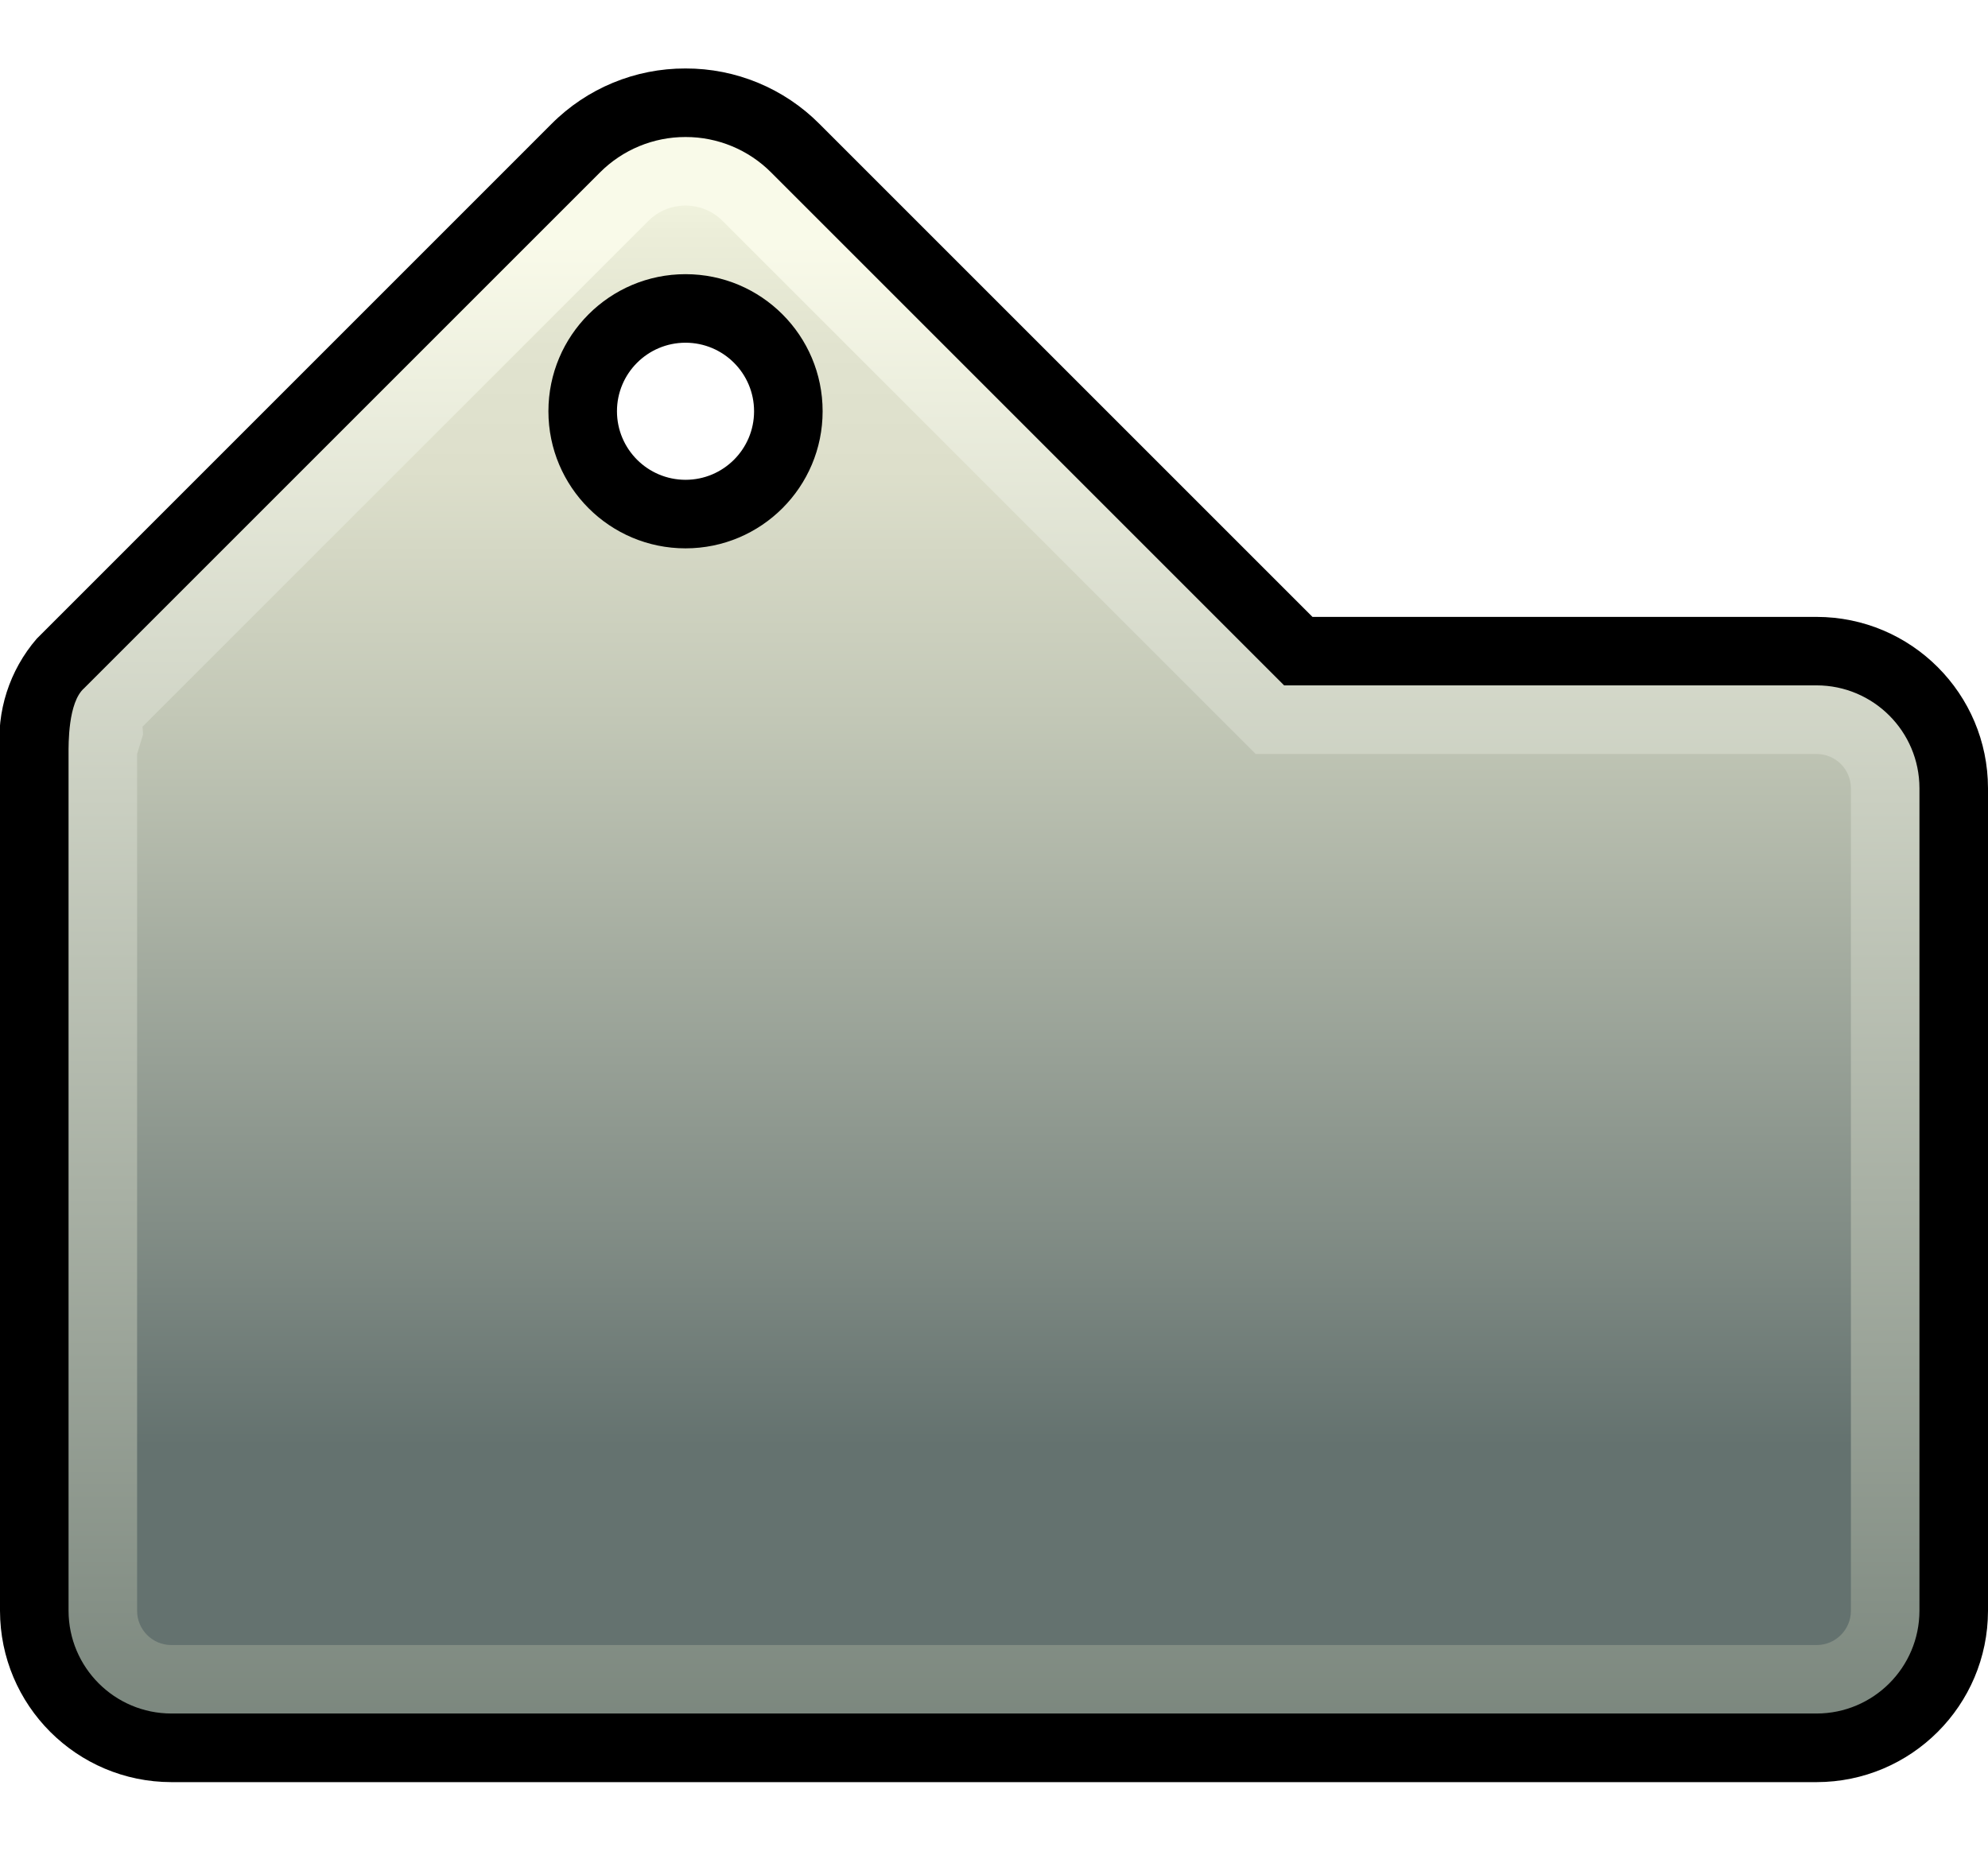
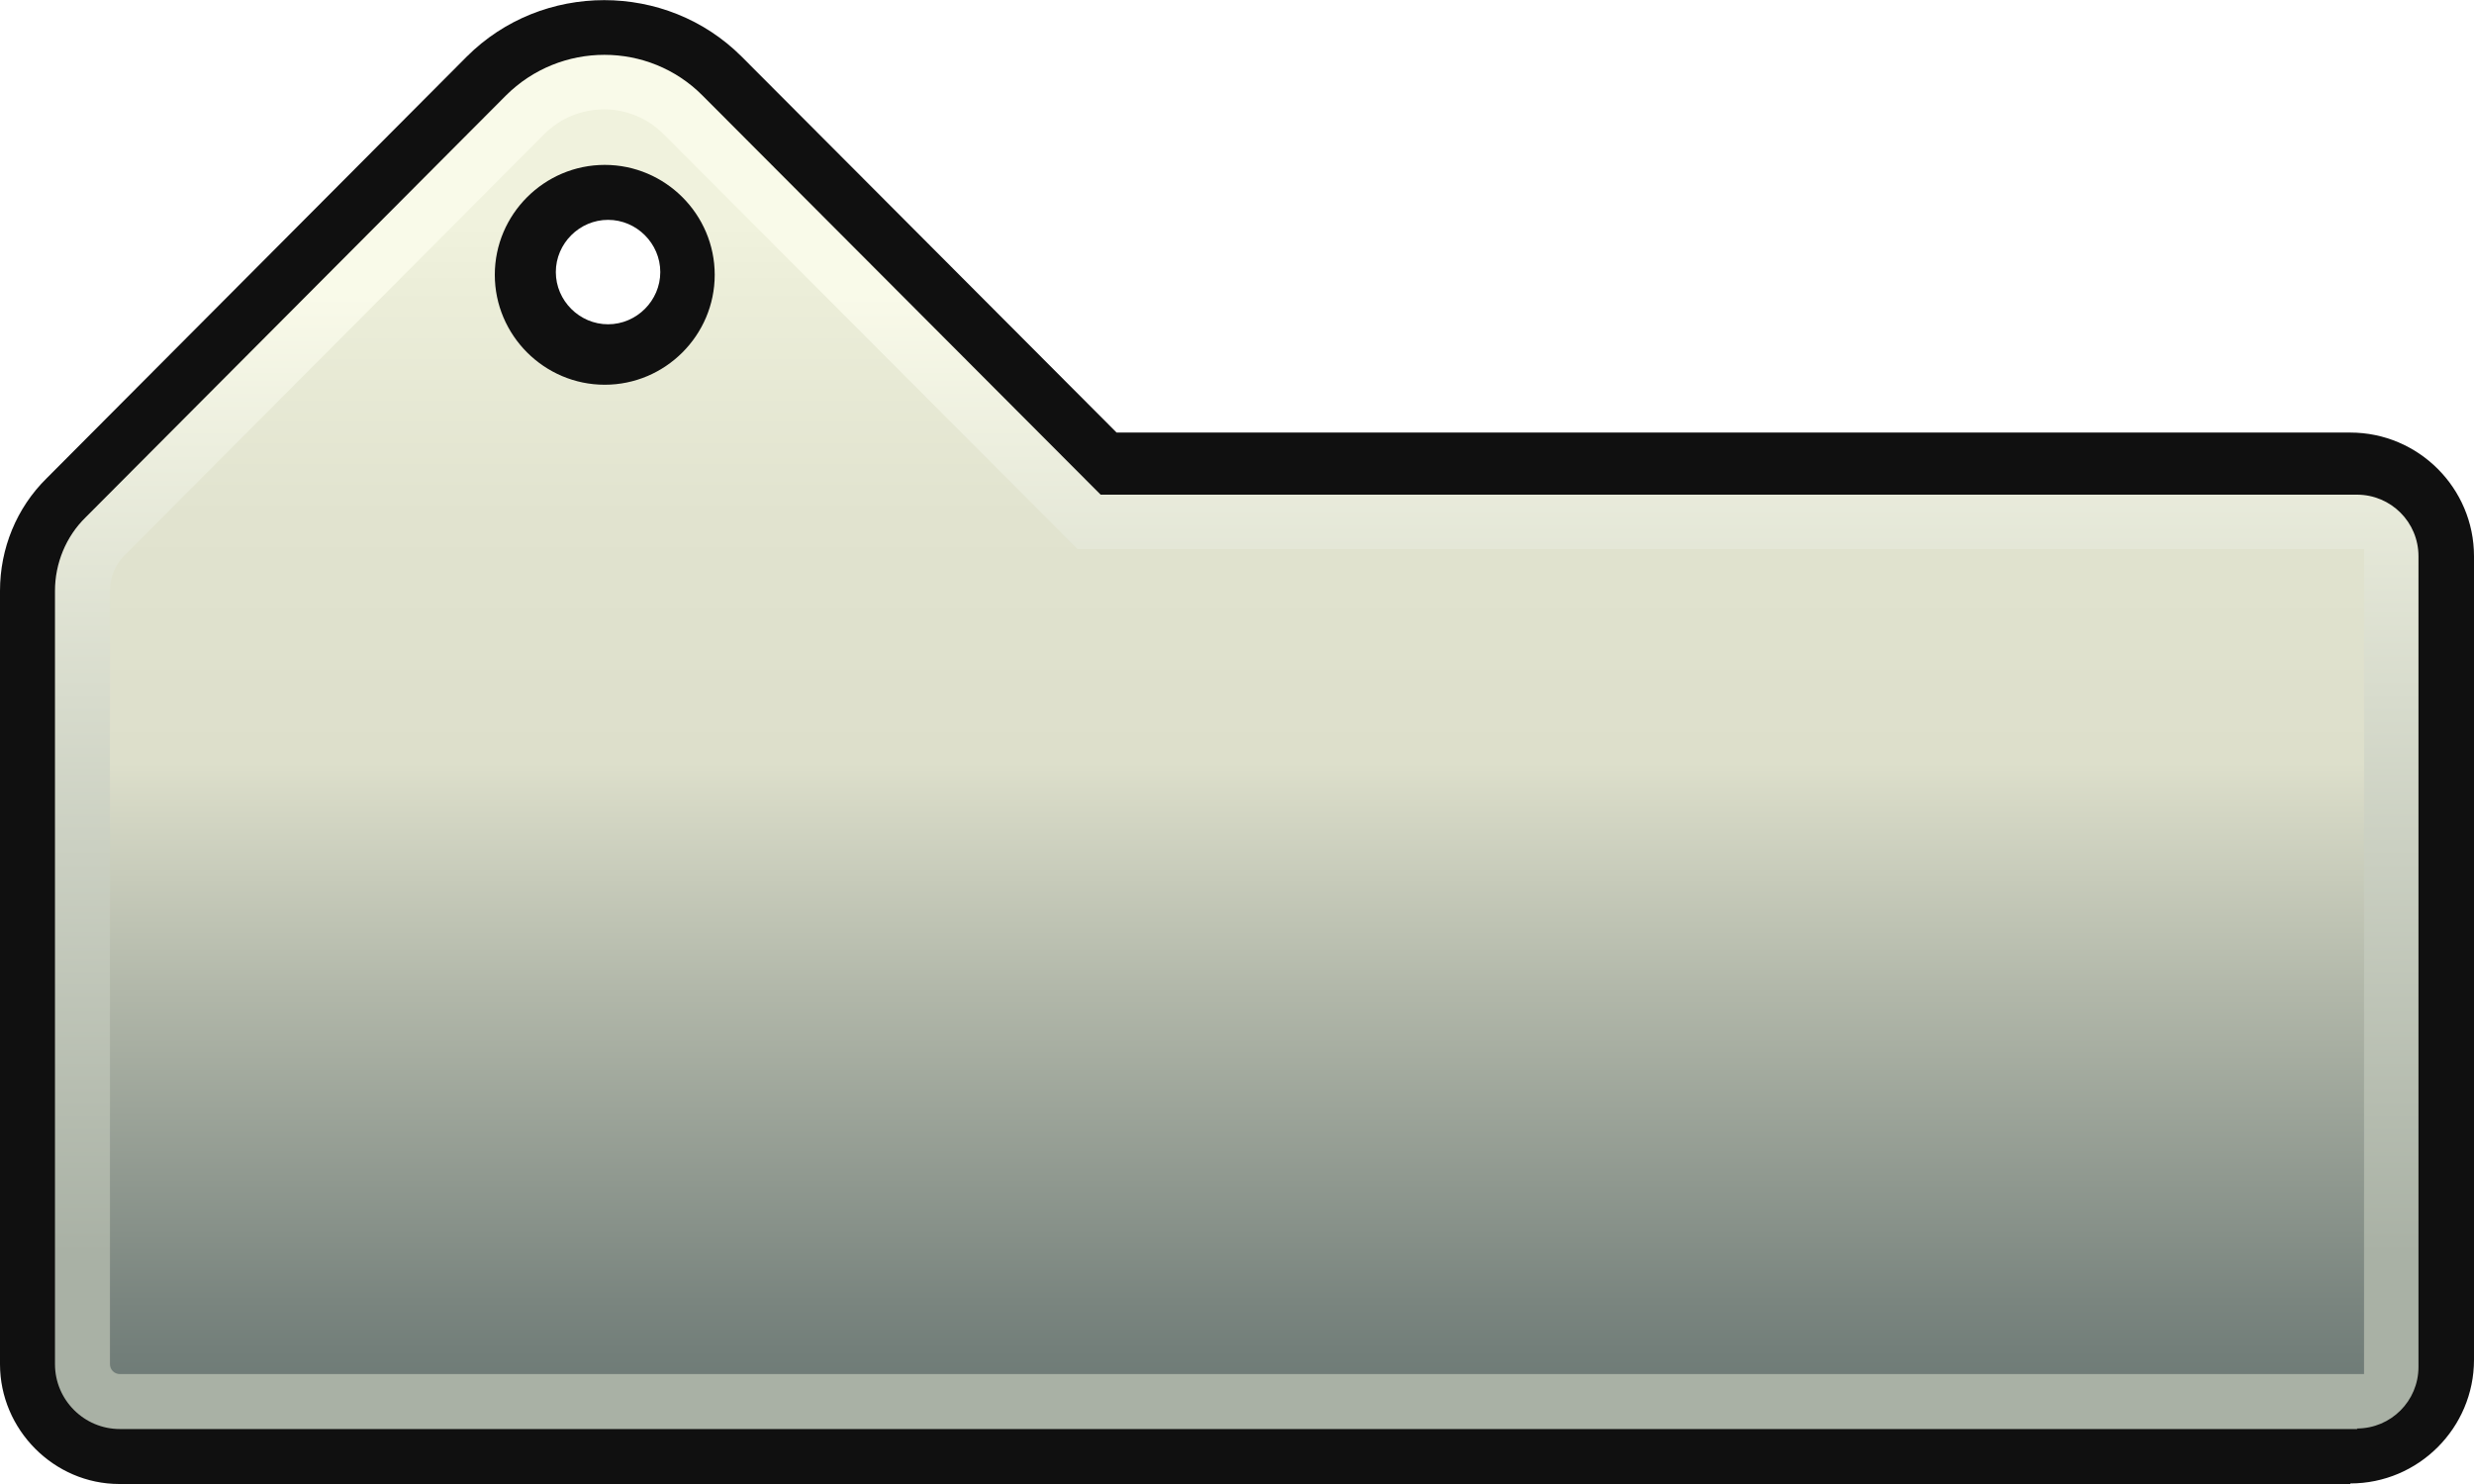
- <svg xmlns="http://www.w3.org/2000/svg" width="29" height="27" viewBox="0 0 29 27">
+ <svg xmlns="http://www.w3.org/2000/svg" id="Layer_1" data-name="Layer 1" width="45" height="27" viewBox="0 0 45 27">
  <defs>
    <style>
      .cls-1 {
        fill: url(#linear-gradient);
      }

+       .cls-1, .cls-2, .cls-3 {
+         stroke-width: 0px;
+       }
+ 
      .cls-2 {
+         fill: #101010;
+         fill-rule: evenodd;
+       }
+ 
+       .cls-3 {
        fill: url(#linear-gradient-2);
      }
    </style>
-     <linearGradient id="linear-gradient" x1="14.5" y1="-0.5" x2="14.5" y2="22.019" gradientTransform="matrix(1, 0, 0, -1, 0, 24.99951)" gradientUnits="userSpaceOnUse">
-       <stop offset="0.007" stop-color="#64726f" />
-       <stop offset="0.196" stop-color="#64726f" />
-       <stop offset="0.338" stop-color="#828d86" />
-       <stop offset="0.671" stop-color="#c3c8b7" />
-       <stop offset="0.828" stop-color="#dddfcb" />
-       <stop offset="0.907" stop-color="#e1e3cf" />
-       <stop offset="0.982" stop-color="#eceed9" />
+     <linearGradient id="linear-gradient" x1="22.5" y1="3.65" x2="22.5" y2="22.81" gradientUnits="userSpaceOnUse">
+       <stop offset="0" stop-color="#f9fae9" />
+       <stop offset=".09" stop-color="#f9fae9" />
+       <stop offset="1" stop-color="#a9b1a5" />
+     </linearGradient>
+     <linearGradient id="linear-gradient-2" x1="22.5" y1="32.08" x2="22.5" y2="4.07" gradientUnits="userSpaceOnUse">
+       <stop offset="0" stop-color="#64726f" />
+       <stop offset=".2" stop-color="#64726f" />
+       <stop offset=".3" stop-color="#7a857f" />
+       <stop offset=".5" stop-color="#b1b7a9" />
+       <stop offset=".65" stop-color="#dddfcb" />
+       <stop offset=".81" stop-color="#e1e3cf" />
+       <stop offset=".96" stop-color="#eceed9" />
      <stop offset="1" stop-color="#f0f2dd" />
    </linearGradient>
-     <linearGradient id="linear-gradient-2" x1="14.5" y1="23.501" x2="14.5" y2="-0.5" gradientTransform="matrix(1, 0, 0, -1, 0, 24.99951)" gradientUnits="userSpaceOnUse">
-       <stop offset="0.086" stop-color="#f9fae9" />
-       <stop offset="1" stop-color="#79857c" />
-     </linearGradient>
  </defs>
-   <g id="Layer_7" data-name="Layer 7">
-     <path class="cls-1" d="M26.5,25.5H2.5a2.002,2.002,0,0,1-2-2v-12.5a1.48,1.48,0,0,1,.073-.439A1.075,1.075,0,0,1,.874,9.686L8.398,2.162a2.266,2.266,0,0,1,3.204,0l7.338,7.338H26.5a2.002,2.002,0,0,1,2,2v12A2.002,2.002,0,0,1,26.5,25.5ZM10,4.497a1.503,1.503,0,1,0,1.503,1.503A1.503,1.503,0,0,0,10,4.497Z" />
-     <path class="cls-2" d="M26.5,24a.5.5,0,0,0,.5-.5v-12a.5.5,0,0,0-.5-.5H18.318l-.439-.439L10.541,3.223a.766.766,0,0,0-1.083,0l-7.379,7.379.008.113L2,11v12.5a.5.5,0,0,0,.5.5h24m0,1.5H2.5a2.002,2.002,0,0,1-2-2v-12.5a1.48,1.48,0,0,1,.073-.439A1.075,1.075,0,0,1,.874,9.686L8.398,2.162a2.266,2.266,0,0,1,3.204,0l7.338,7.338H26.5a2.002,2.002,0,0,1,2,2v12a2.002,2.002,0,0,1-2,2Z" />
-     <path d="M10,7a1,1,0,1,0-1-1,1.001,1.001,0,0,0,1,1m0,1a2,2,0,1,1,2-2,2,2,0,0,1-2,2Z" />
-     <path d="M10,1.999a1.758,1.758,0,0,1,1.248.516l7.484,7.484H26.5a1.502,1.502,0,0,1,1.5,1.5v12a1.502,1.502,0,0,1-1.5,1.5H2.5a1.502,1.502,0,0,1-1.5-1.5v-12.5c0-.14-.009-.752.228-.959L8.752,2.516A1.758,1.758,0,0,1,10,1.999m0-1A2.745,2.745,0,0,0,8.044,1.809L.536,9.318A2.24,2.24,0,0,0,0,10.987V23.5a2.503,2.503,0,0,0,2.5,2.5h24a2.503,2.503,0,0,0,2.5-2.5v-12a2.503,2.503,0,0,0-2.5-2.5H19.146l-7.191-7.191A2.745,2.745,0,0,0,10,.999Z" />
-   </g>
+   <path class="cls-2" d="m42.75,27H2.17C.98,27,0,26.01,0,24.82v-14.07c0-.77.3-1.51.85-2.05L8.49,1.03c1.37-1.37,3.63-1.37,5,0l6.82,6.84h22.44c1.24,0,2.25,1.01,2.25,2.25v14.62c0,1.24-1.01,2.25-2.25,2.25ZM11.06,4c-.52,0-.95.43-.95.95s.43.95.95.95.95-.43.95-.95c0-.52-.43-.95-.95-.95Z" />
+   <path class="cls-1" d="m42.88,26h-23.05s0,0,0,0H2.18c-.65,0-1.18-.53-1.18-1.18v-14.07c0-.5.2-.99.56-1.34L9.2,1.74c.99-.99,2.6-.99,3.58,0l7.24,7.26h22.85c.62,0,1.12.5,1.12,1.12v14.75c0,.62-.5,1.12-1.12,1.12ZM11,2.5c-1.37,0-2.5,1.13-2.5,2.5s1.13,2.5,2.5,2.5,2.5-1.13,2.5-2.5-1.13-2.5-2.5-2.5Z" />
+   <path class="cls-3" d="m43,25h-23.18s0,0,0,0H2.18c-.1,0-.18-.08-.18-.18v-14.07c0-.24.09-.47.26-.64l7.64-7.67c.6-.6,1.57-.6,2.17,0,2.02,2.02,6.25,6.27,7.53,7.55h23.4v15ZM11,3c-1.1,0-2,.9-2,2s.9,2,2,2,2-.9,2-2-.9-2-2-2Z" />
</svg>
